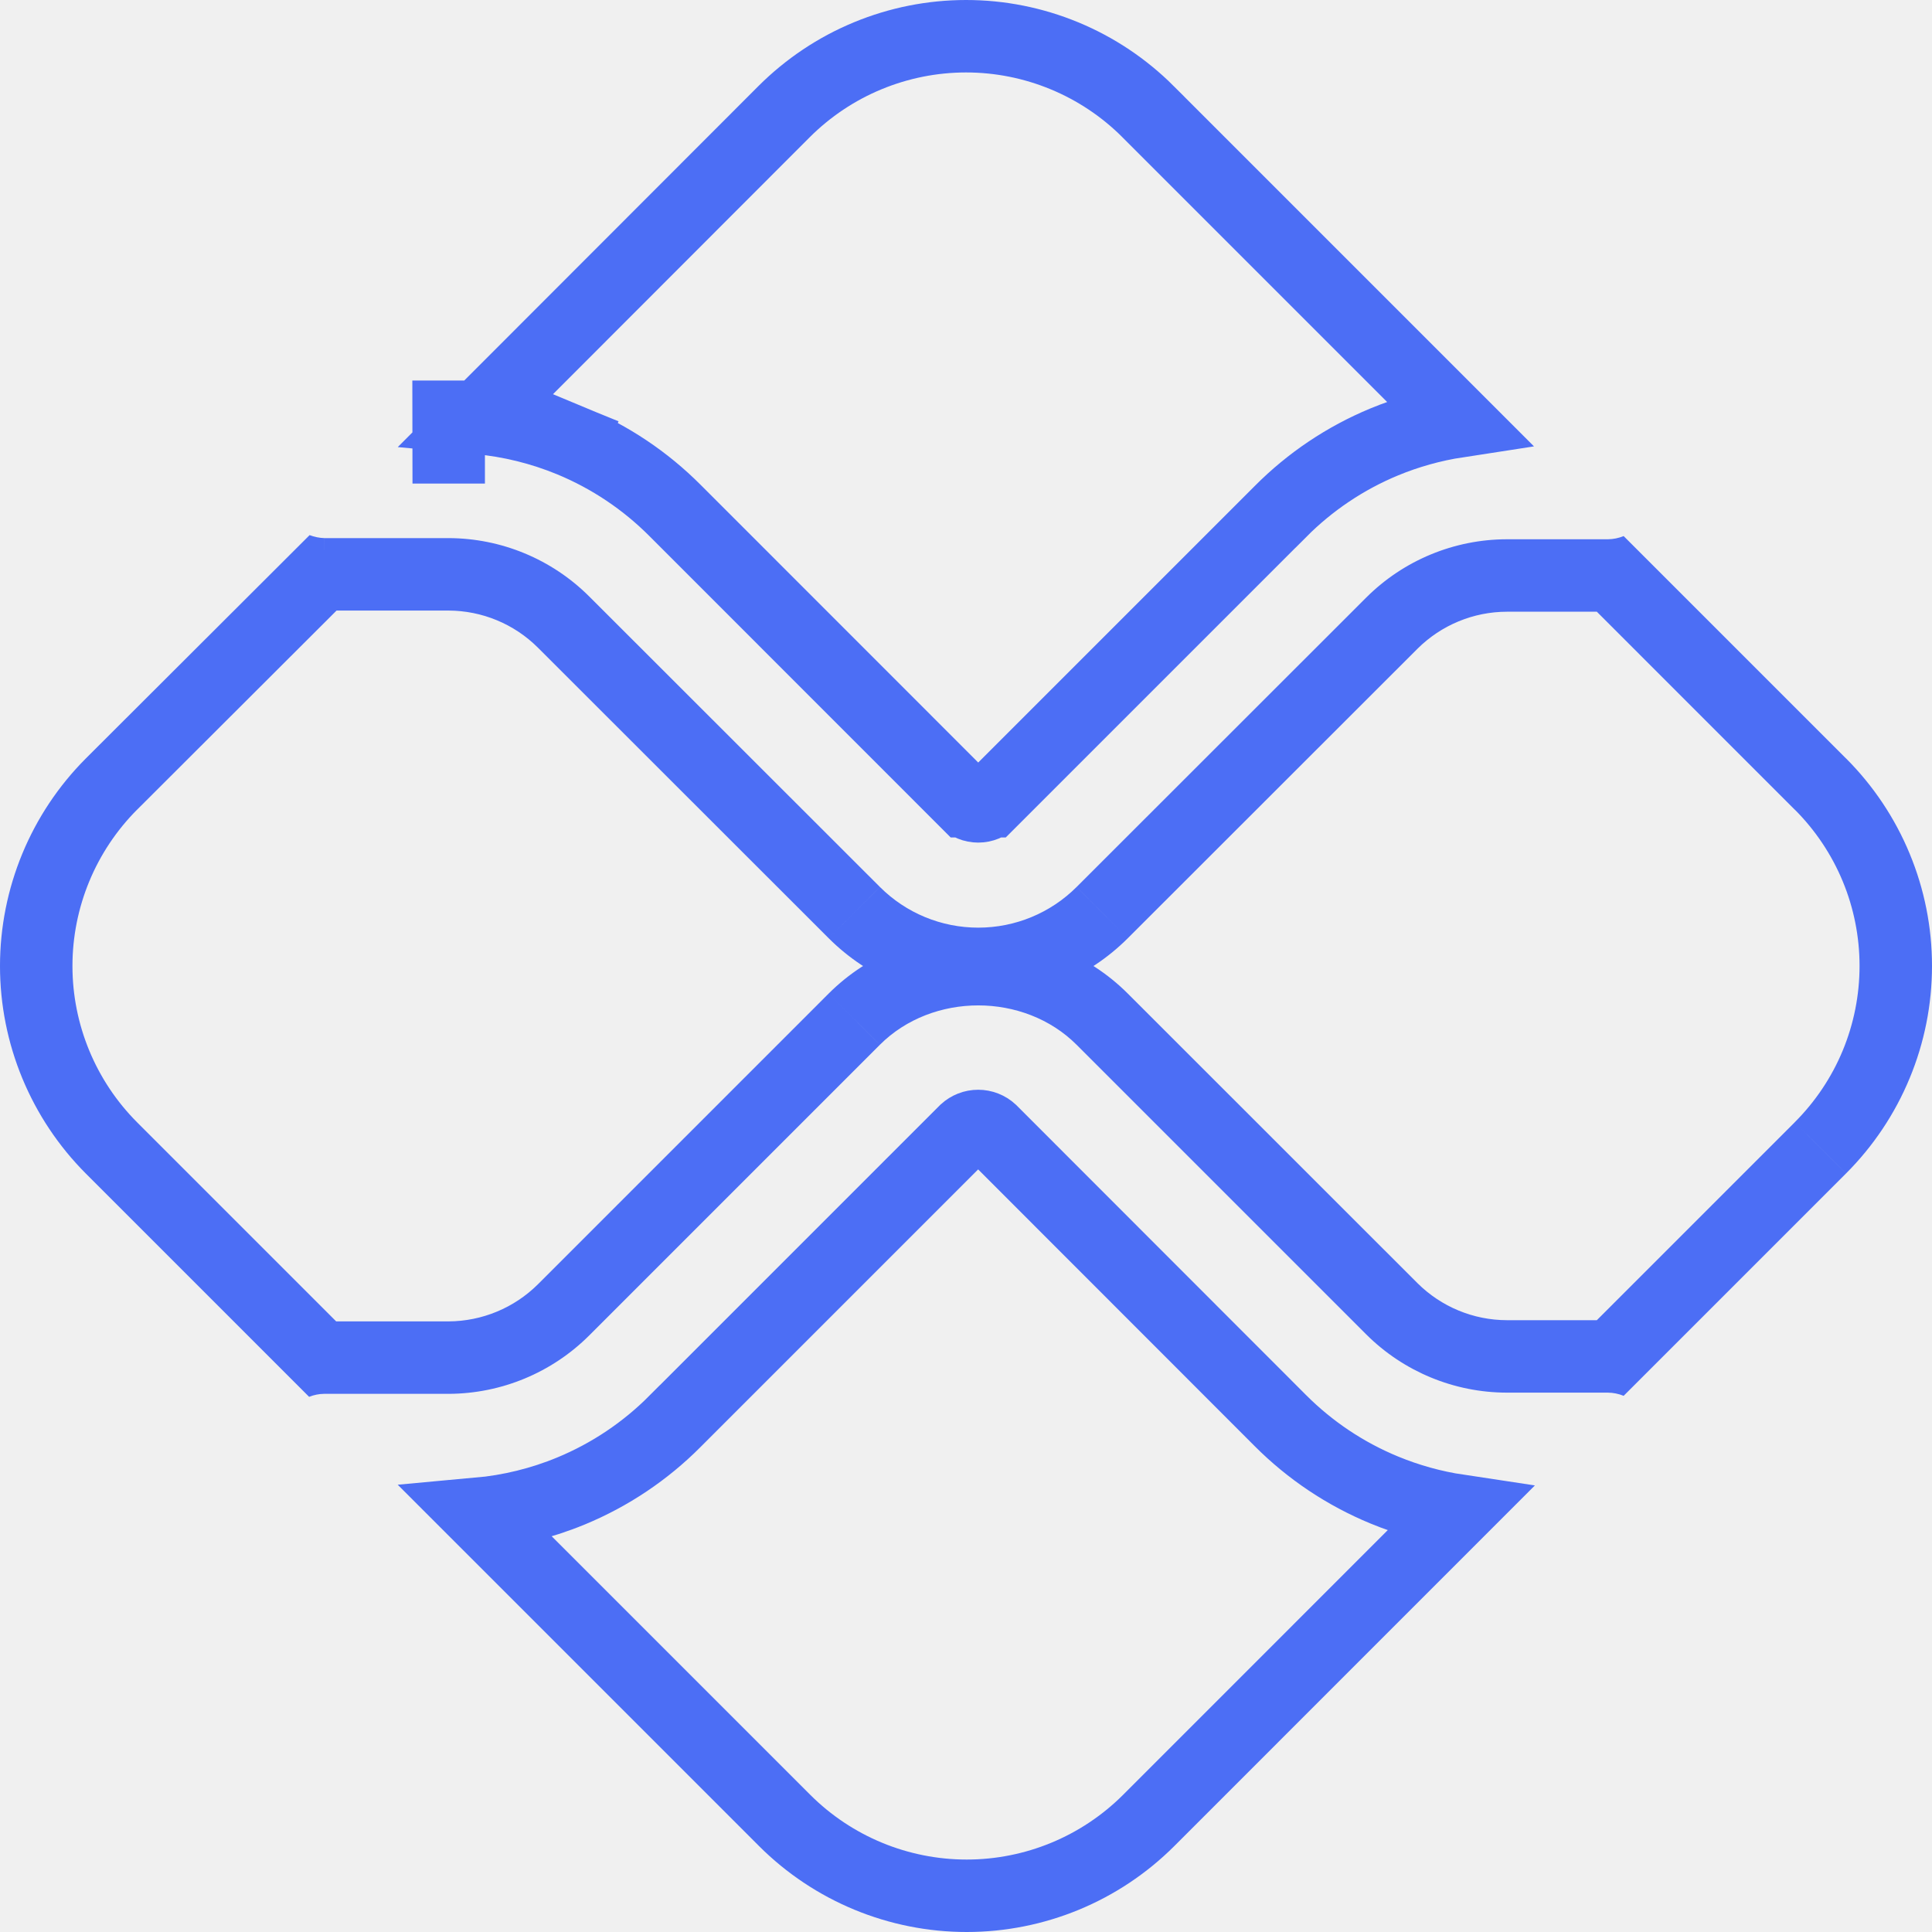
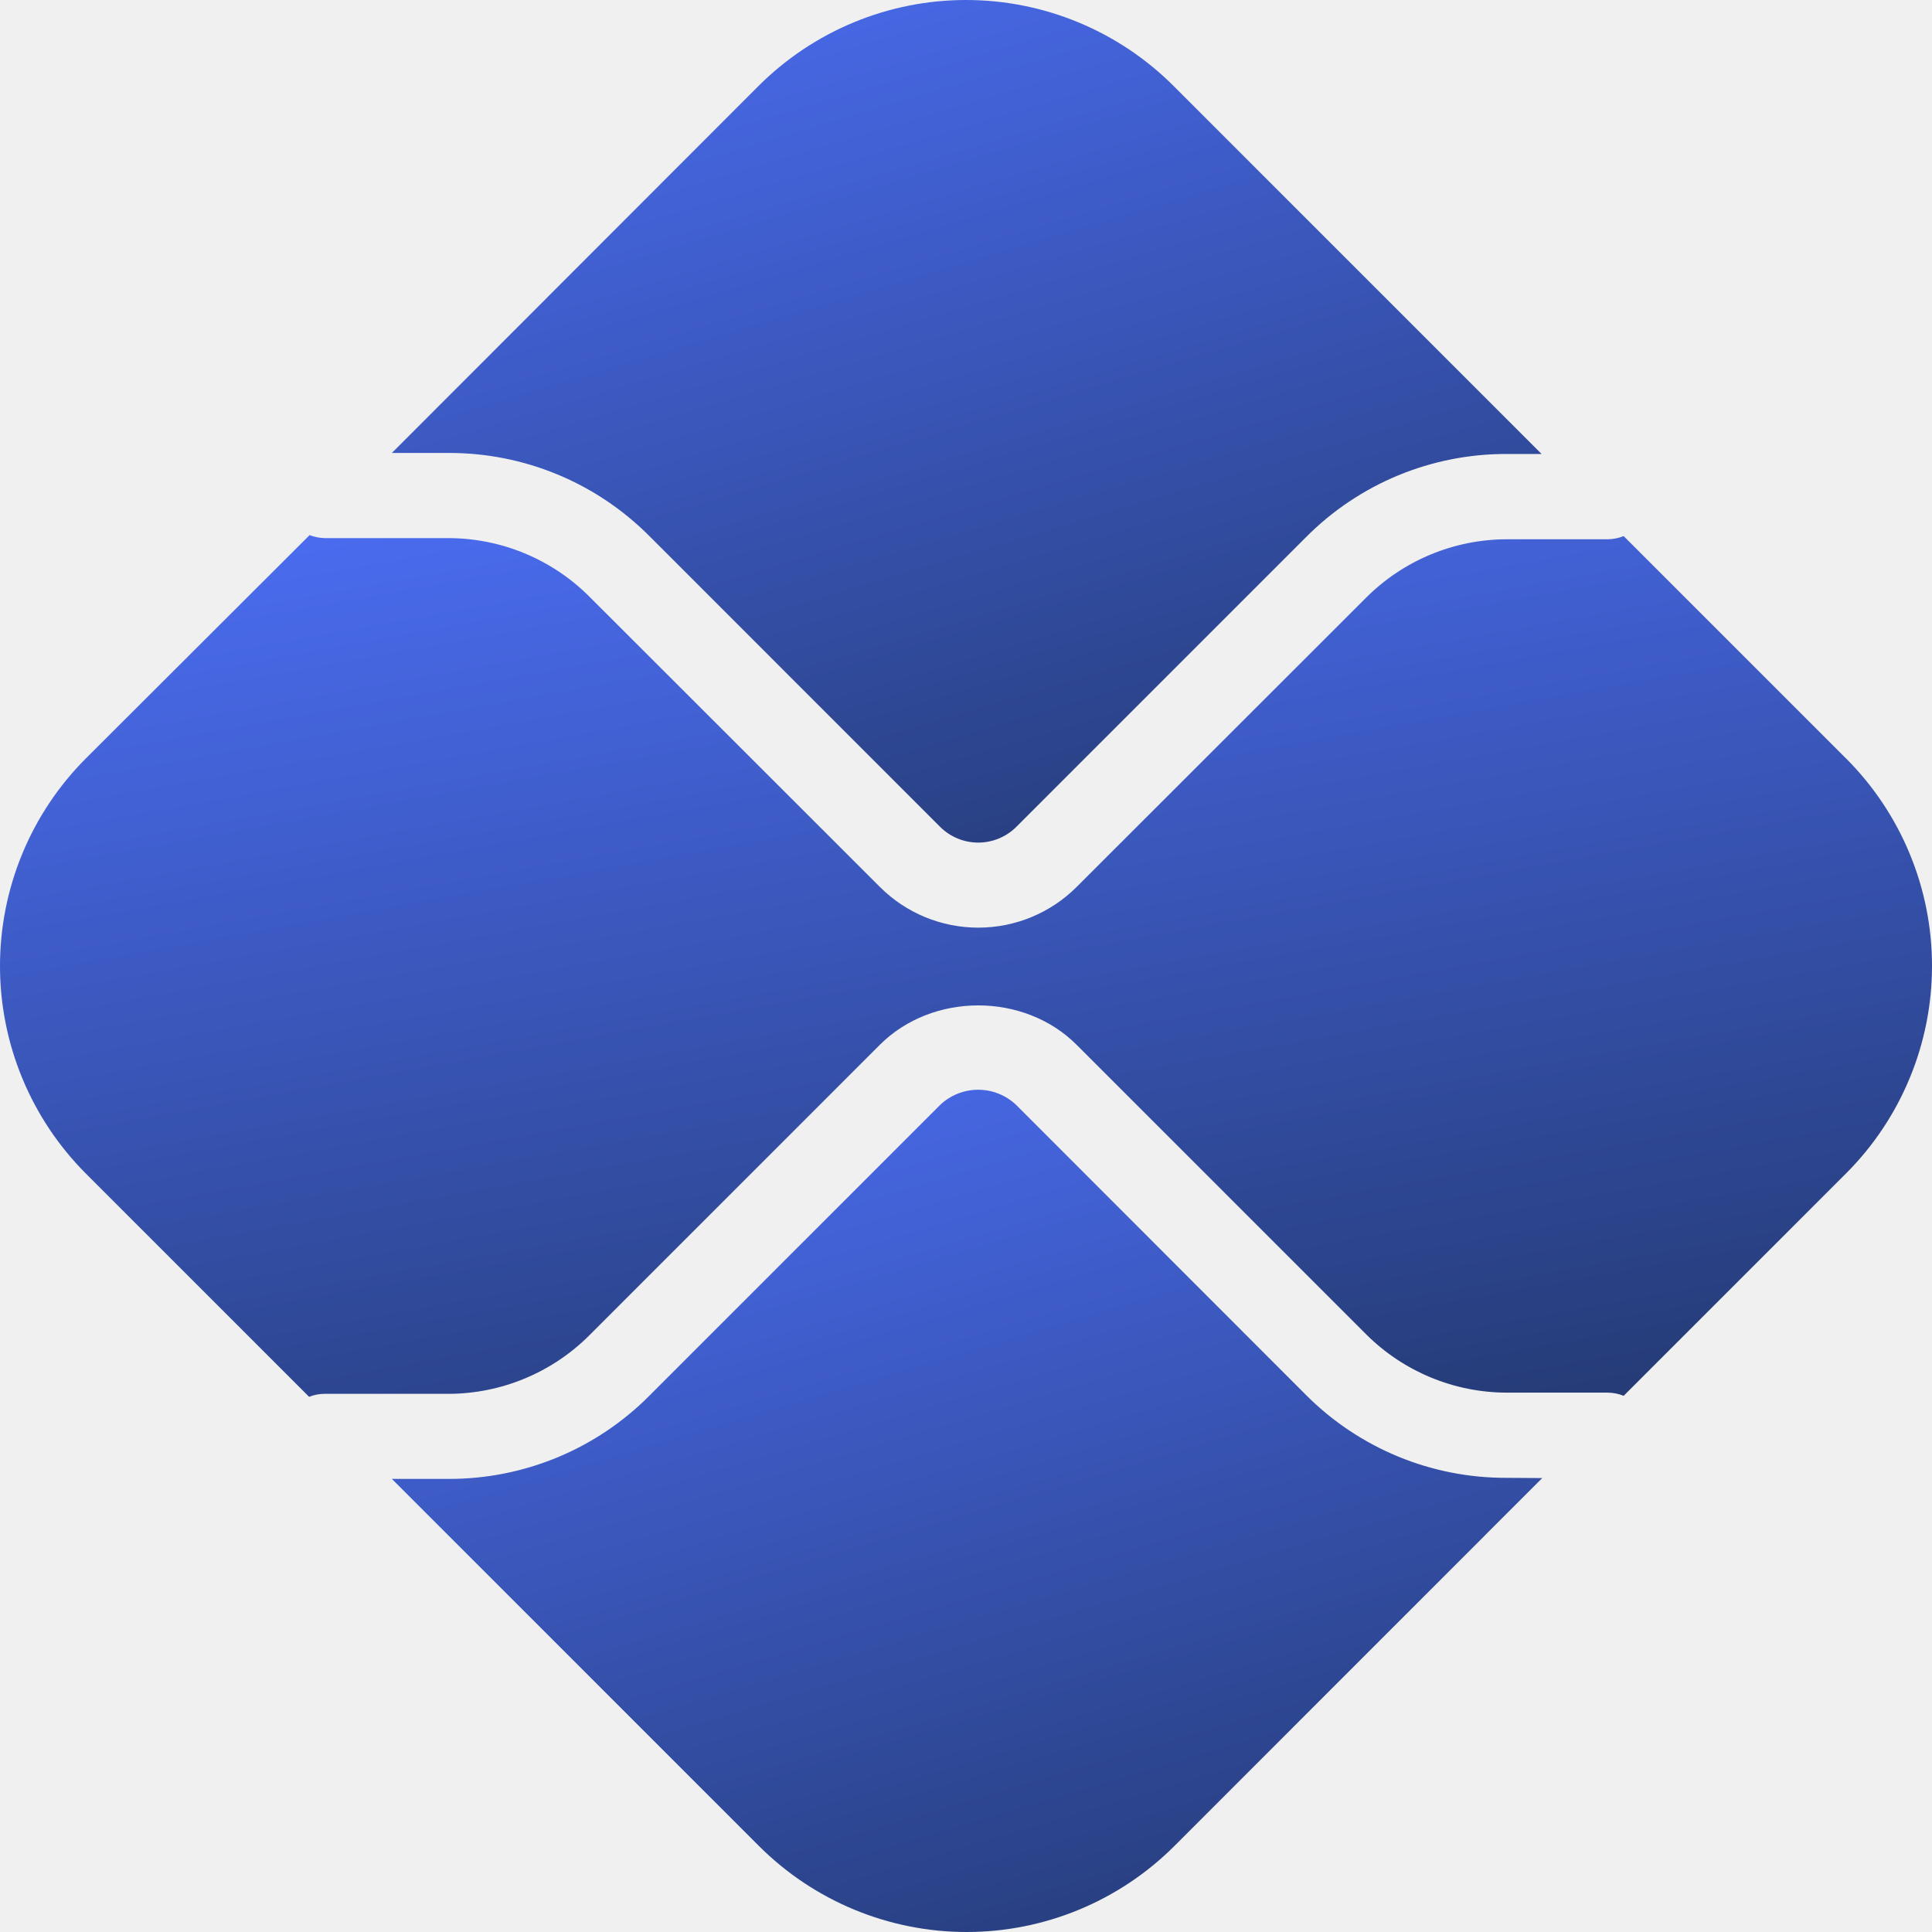
<svg xmlns="http://www.w3.org/2000/svg" width="40" height="40" viewBox="0 0 40 40" fill="none">
-   <path d="M28.66 30.849C29.155 31.053 29.671 31.196 30.197 31.275L23.781 37.692C23.781 37.692 23.781 37.692 23.781 37.692C22.781 38.69 21.427 39.25 20.014 39.25C18.602 39.25 17.247 38.69 16.247 37.692L9.897 31.342C10.559 31.282 11.209 31.123 11.825 30.868C12.629 30.535 13.359 30.046 13.973 29.429C13.974 29.429 13.974 29.429 13.974 29.428L19.986 23.416C20.059 23.349 20.153 23.312 20.252 23.312C20.35 23.312 20.445 23.349 20.517 23.416L26.51 29.413C27.125 30.029 27.855 30.517 28.66 30.849Z" stroke="#4C6EF5" stroke-width="1.5" />
-   <path d="M9.29 9.262V8.628H9.289C9.288 8.628 9.288 8.628 9.288 8.628L9.289 9.262L9.29 9.262ZM9.29 9.262V9.378M23.768 2.31L23.768 2.311L30.182 8.725C29.66 8.805 29.148 8.947 28.658 9.15C27.854 9.483 27.124 9.973 26.51 10.591C26.509 10.591 26.509 10.591 26.509 10.592L20.512 16.589C20.512 16.589 20.512 16.589 20.511 16.589C20.443 16.657 20.35 16.695 20.253 16.695C20.156 16.695 20.063 16.657 19.995 16.589C19.994 16.589 19.994 16.589 19.994 16.589L13.975 10.568C13.975 10.568 13.975 10.568 13.975 10.568C13.36 9.951 12.63 9.462 11.826 9.129L11.539 9.822L11.826 9.129C11.209 8.874 10.559 8.714 9.897 8.654L16.235 2.31C16.235 2.31 16.235 2.31 16.235 2.31C16.73 1.816 17.317 1.423 17.963 1.156C18.609 0.888 19.302 0.75 20.002 0.75C20.701 0.75 21.394 0.888 22.04 1.156C22.686 1.423 23.273 1.816 23.768 2.31Z" stroke="#4C6EF5" stroke-width="1.5" />
-   <mask id="path-3-inside-1_389_175" fill="white">
-     <path d="M38.22 15.703L33.616 11.099C33.512 11.141 33.401 11.164 33.289 11.165H31.195C30.106 11.167 29.061 11.6 28.289 12.369L22.29 18.364C21.749 18.904 21.017 19.206 20.254 19.206C19.49 19.206 18.758 18.904 18.218 18.364L12.196 12.346C11.424 11.577 10.379 11.144 9.29 11.141H6.72C6.614 11.138 6.509 11.117 6.41 11.079L1.777 15.703C0.639 16.843 0 18.389 0 20C0 21.611 0.639 23.156 1.777 24.297L6.4 28.92C6.499 28.88 6.603 28.859 6.709 28.858H9.29C10.379 28.854 11.424 28.421 12.196 27.652L18.217 21.631C19.305 20.544 21.202 20.544 22.29 21.631L28.289 27.63C29.061 28.398 30.106 28.831 31.195 28.833H33.289C33.401 28.834 33.512 28.857 33.616 28.899L38.22 24.295C38.784 23.731 39.232 23.061 39.537 22.324C39.843 21.587 40 20.797 40 19.998C40 19.2 39.843 18.41 39.537 17.673C39.232 16.936 38.784 16.266 38.22 15.702" />
-   </mask>
-   <path d="M33.616 11.099L34.676 10.038L33.971 9.333L33.048 9.71L33.616 11.099ZM33.289 11.165V12.665H33.296L33.303 12.665L33.289 11.165ZM31.195 11.165V9.665L31.191 9.665L31.195 11.165ZM28.289 12.369L27.231 11.306L27.229 11.308L28.289 12.369ZM22.29 18.364L23.349 19.426L23.35 19.425L22.29 18.364ZM18.218 18.364L17.157 19.425L17.158 19.426L18.218 18.364ZM12.196 12.346L13.256 11.285L13.254 11.283L12.196 12.346ZM9.29 11.141L9.294 9.641H9.29V11.141ZM6.72 11.141L6.686 12.64L6.703 12.641H6.72V11.141ZM6.41 11.079L6.958 9.682L6.045 9.324L5.351 10.017L6.41 11.079ZM1.777 15.703L0.717 14.641L0.715 14.643L1.777 15.703ZM0 20H-1.5H0ZM1.777 24.297L0.715 25.356L0.716 25.357L1.777 24.297ZM6.4 28.92L5.34 29.98L6.039 30.68L6.958 30.312L6.4 28.92ZM6.709 28.858V27.358H6.698L6.686 27.358L6.709 28.858ZM9.29 28.858V30.358L9.294 30.358L9.29 28.858ZM12.196 27.652L13.254 28.715L13.256 28.713L12.196 27.652ZM18.217 21.631L17.157 20.57L17.156 20.571L18.217 21.631ZM22.29 21.631L21.229 22.692L21.229 22.692L22.29 21.631ZM28.289 27.63L27.229 28.69L27.231 28.693L28.289 27.63ZM31.195 28.833L31.191 30.333H31.195V28.833ZM33.289 28.833L33.299 27.333H33.289V28.833ZM33.616 28.899L33.044 30.286L33.969 30.667L34.676 29.96L33.616 28.899ZM38.22 24.295L37.159 23.234L37.159 23.235L38.22 24.295ZM39.28 14.642L34.676 10.038L32.555 12.159L37.159 16.764L39.28 14.642ZM33.048 9.71C33.12 9.681 33.197 9.665 33.274 9.665L33.303 12.665C33.605 12.662 33.904 12.601 34.183 12.487L33.048 9.71ZM33.289 9.665H31.195V12.665H33.289V9.665ZM31.191 9.665C29.707 9.668 28.283 10.258 27.231 11.306L29.347 13.432C29.839 12.942 30.505 12.666 31.199 12.665L31.191 9.665ZM27.229 11.308L21.229 17.303L23.35 19.425L29.349 13.43L27.229 11.308ZM21.23 17.303C20.971 17.561 20.62 17.706 20.254 17.706V20.706C21.415 20.706 22.528 20.246 23.349 19.426L21.23 17.303ZM20.254 17.706C19.888 17.706 19.537 17.561 19.278 17.303L17.158 19.426C17.98 20.246 19.093 20.706 20.254 20.706V17.706ZM19.278 17.303L13.256 11.285L11.135 13.407L17.157 19.425L19.278 17.303ZM13.254 11.283C12.202 10.235 10.779 9.645 9.294 9.641L9.285 12.641C9.98 12.643 10.645 12.918 11.137 13.409L13.254 11.283ZM9.29 9.641H6.72V12.641H9.29V9.641ZM6.753 9.641C6.824 9.643 6.893 9.656 6.958 9.682L5.863 12.475C6.125 12.578 6.404 12.634 6.686 12.64L6.753 9.641ZM5.351 10.017L0.717 14.641L2.837 16.765L7.47 12.14L5.351 10.017ZM0.715 14.643C-0.703 16.065 -1.5 17.991 -1.5 20H1.5C1.5 18.786 1.982 17.622 2.839 16.762L0.715 14.643ZM-1.5 20C-1.5 22.008 -0.703 23.934 0.715 25.356L2.839 23.237C1.982 22.378 1.5 21.213 1.5 20H-1.5ZM0.716 25.357L5.34 29.98L7.461 27.859L2.838 23.236L0.716 25.357ZM6.958 30.312C6.886 30.341 6.81 30.356 6.733 30.357L6.686 27.358C6.397 27.362 6.111 27.42 5.843 27.527L6.958 30.312ZM6.709 30.358H9.29V27.358H6.709V30.358ZM9.294 30.358C10.779 30.353 12.202 29.763 13.254 28.715L11.137 26.59C10.645 27.079 9.98 27.355 9.285 27.358L9.294 30.358ZM13.256 28.713L19.277 22.692L17.156 20.571L11.135 26.592L13.256 28.713ZM19.277 22.693C19.78 22.19 20.728 22.191 21.229 22.692L23.35 20.571C21.677 18.897 18.831 18.898 17.157 20.57L19.277 22.693ZM21.229 22.692L27.229 28.69L29.35 26.569L23.35 20.571L21.229 22.692ZM27.231 28.693C28.283 29.74 29.707 30.33 31.191 30.333L31.199 27.333C30.505 27.332 29.839 27.056 29.347 26.566L27.231 28.693ZM31.195 30.333H33.289V27.333H31.195V30.333ZM33.278 30.333C33.198 30.333 33.118 30.317 33.044 30.286L34.187 27.512C33.905 27.396 33.604 27.336 33.299 27.334L33.278 30.333ZM34.676 29.96L39.28 25.356L37.159 23.235L32.555 27.839L34.676 29.96ZM39.28 25.356C39.984 24.653 40.542 23.817 40.923 22.898L38.152 21.75C37.922 22.305 37.584 22.809 37.159 23.234L39.28 25.356ZM40.923 22.898C41.304 21.979 41.5 20.994 41.5 19.998H38.5C38.5 20.599 38.382 21.195 38.152 21.75L40.923 22.898ZM41.5 19.998C41.5 19.003 41.304 18.018 40.923 17.099L38.152 18.247C38.382 18.802 38.5 19.397 38.5 19.998H41.5ZM40.923 17.099C40.542 16.18 39.984 15.344 39.28 14.641L37.159 16.762C37.584 17.187 37.922 17.692 38.152 18.247L40.923 17.099Z" fill="#4C6EF5" mask="url(#path-3-inside-1_389_175)" />
+   <path d="M31.195 30.597C30.423 30.6 29.659 30.45 28.946 30.156C28.233 29.861 27.585 29.429 27.041 28.883L21.04 22.878C20.828 22.675 20.545 22.562 20.252 22.562C19.958 22.562 19.675 22.675 19.463 22.878L13.442 28.899C12.898 29.446 12.25 29.88 11.537 30.175C10.824 30.47 10.06 30.621 9.288 30.619H8.113L15.717 38.223C16.858 39.361 18.403 40 20.014 40C21.625 40 23.17 39.361 24.311 38.223L31.93 30.602L31.195 30.597Z" fill="url(#paint0_linear_848_116)" />
+   <path d="M9.289 9.378C10.061 9.376 10.825 9.527 11.539 9.822C12.252 10.117 12.899 10.551 13.444 11.098L19.465 17.12C19.674 17.328 19.957 17.445 20.253 17.445C20.548 17.445 20.832 17.328 21.041 17.12L27.041 11.12C27.584 10.573 28.232 10.139 28.945 9.843C29.658 9.548 30.423 9.397 31.195 9.399H31.917L24.298 1.78C23.734 1.216 23.064 0.768 22.327 0.463C21.59 0.157 20.799 0 20.001 0C19.203 0 18.413 0.157 17.676 0.463C16.939 0.768 16.269 1.216 15.704 1.78L8.113 9.378H9.289Z" fill="url(#paint1_linear_848_116)" />
+   <path d="M38.22 15.703L33.616 11.099C33.512 11.141 33.401 11.164 33.289 11.165H31.195C30.106 11.167 29.061 11.6 28.289 12.369L22.29 18.364C21.749 18.904 21.017 19.206 20.254 19.206C19.49 19.206 18.758 18.904 18.218 18.364L12.196 12.346C11.424 11.577 10.379 11.144 9.29 11.141H6.72C6.614 11.138 6.509 11.117 6.41 11.079L1.777 15.703C0.639 16.843 0 18.389 0 20C0 21.611 0.639 23.156 1.777 24.297L6.4 28.92C6.499 28.88 6.603 28.859 6.709 28.858H9.29C10.379 28.854 11.424 28.421 12.196 27.652L18.217 21.631C19.305 20.544 21.202 20.544 22.29 21.631L28.289 27.63C29.061 28.398 30.106 28.831 31.195 28.833H33.289C33.401 28.834 33.512 28.857 33.616 28.899L38.22 24.295C38.784 23.731 39.232 23.061 39.537 22.324C39.843 21.587 40 20.797 40 19.998C40 19.2 39.843 18.41 39.537 17.673C39.232 16.936 38.784 16.266 38.22 15.702" fill="url(#paint2_linear_848_116)" />
+   <defs>
+     <linearGradient id="paint0_linear_848_116" x1="15.522" y1="20.215" x2="23.165" y2="45.919" gradientUnits="userSpaceOnUse">
+       <stop stop-color="#4C6EF5" />
+       <stop offset="1" stop-color="#1E325F" />
+     </linearGradient>
+     <linearGradient id="paint1_linear_848_116" x1="15.518" y1="-2.348" x2="23.171" y2="23.363" gradientUnits="userSpaceOnUse">
+       <stop stop-color="#4C6EF5" />
+       <stop offset="1" stop-color="#1E325F" />
+     </linearGradient>
+     <linearGradient id="paint2_linear_848_116" x1="12.443" y1="8.677" x2="17.463" y2="36.392" gradientUnits="userSpaceOnUse">
+       <stop stop-color="#4C6EF5" />
+       <stop offset="1" stop-color="#1E325F" />
+     </linearGradient>
+   </defs>
</svg>
